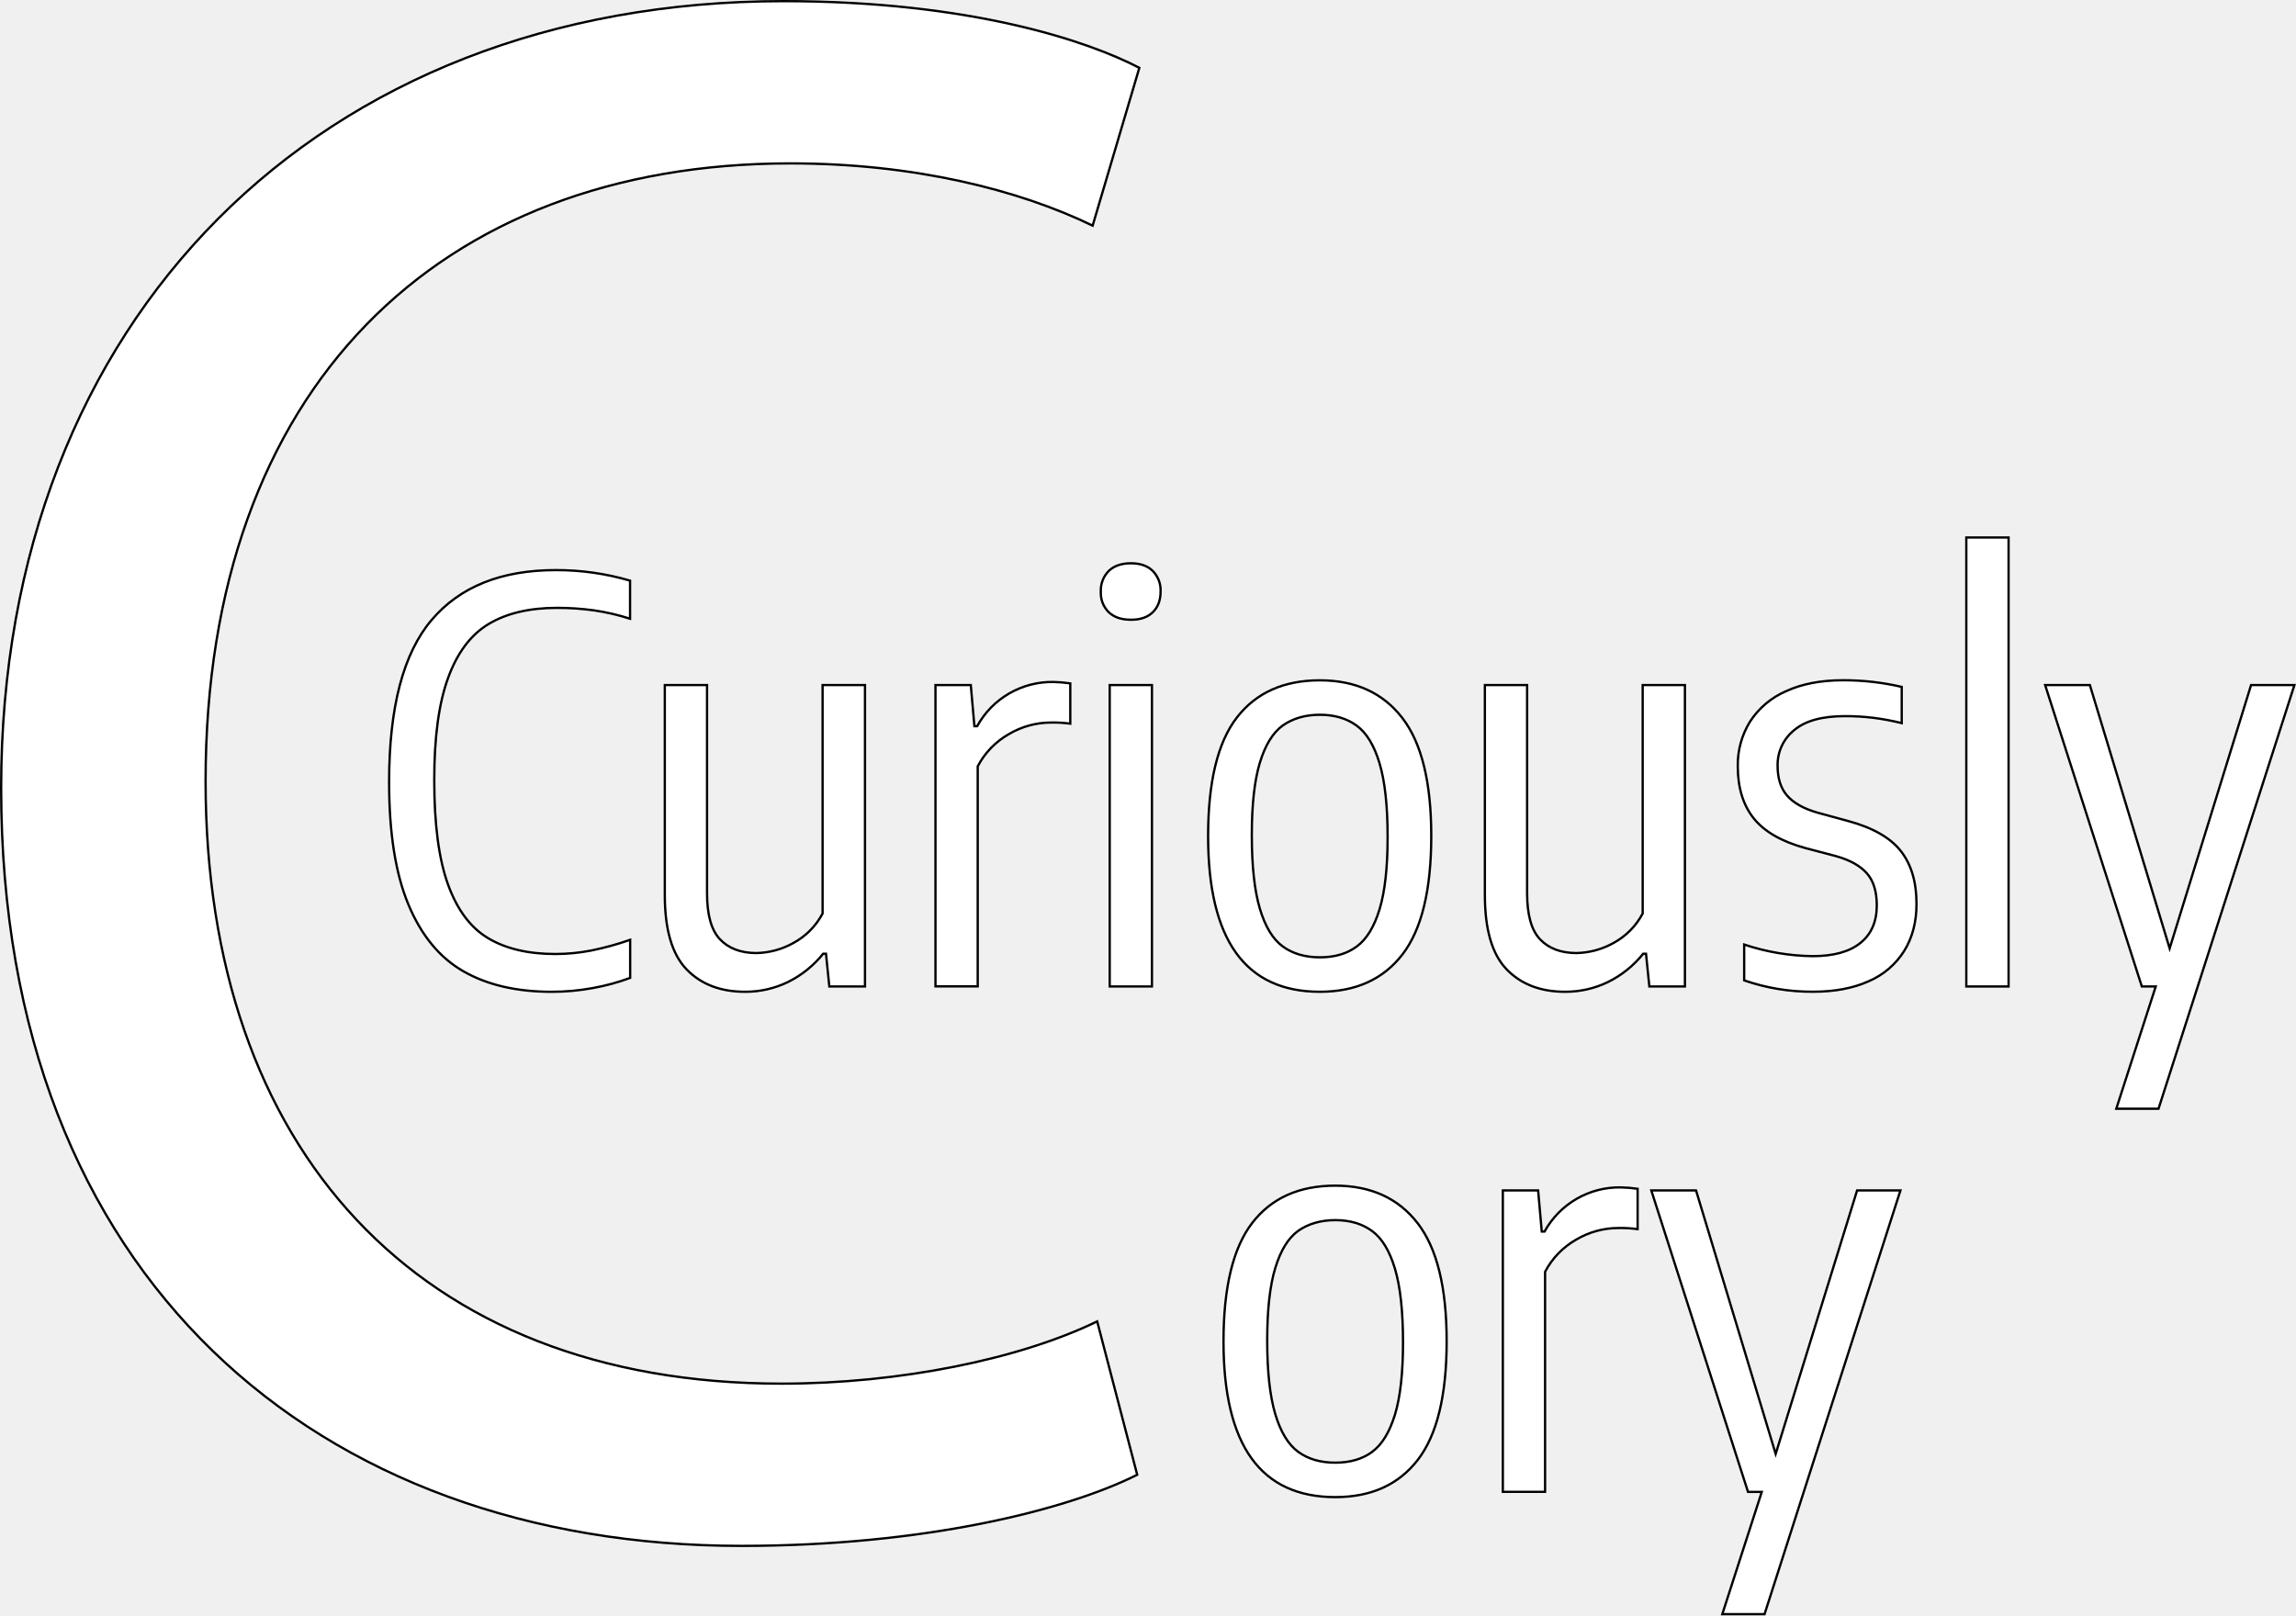
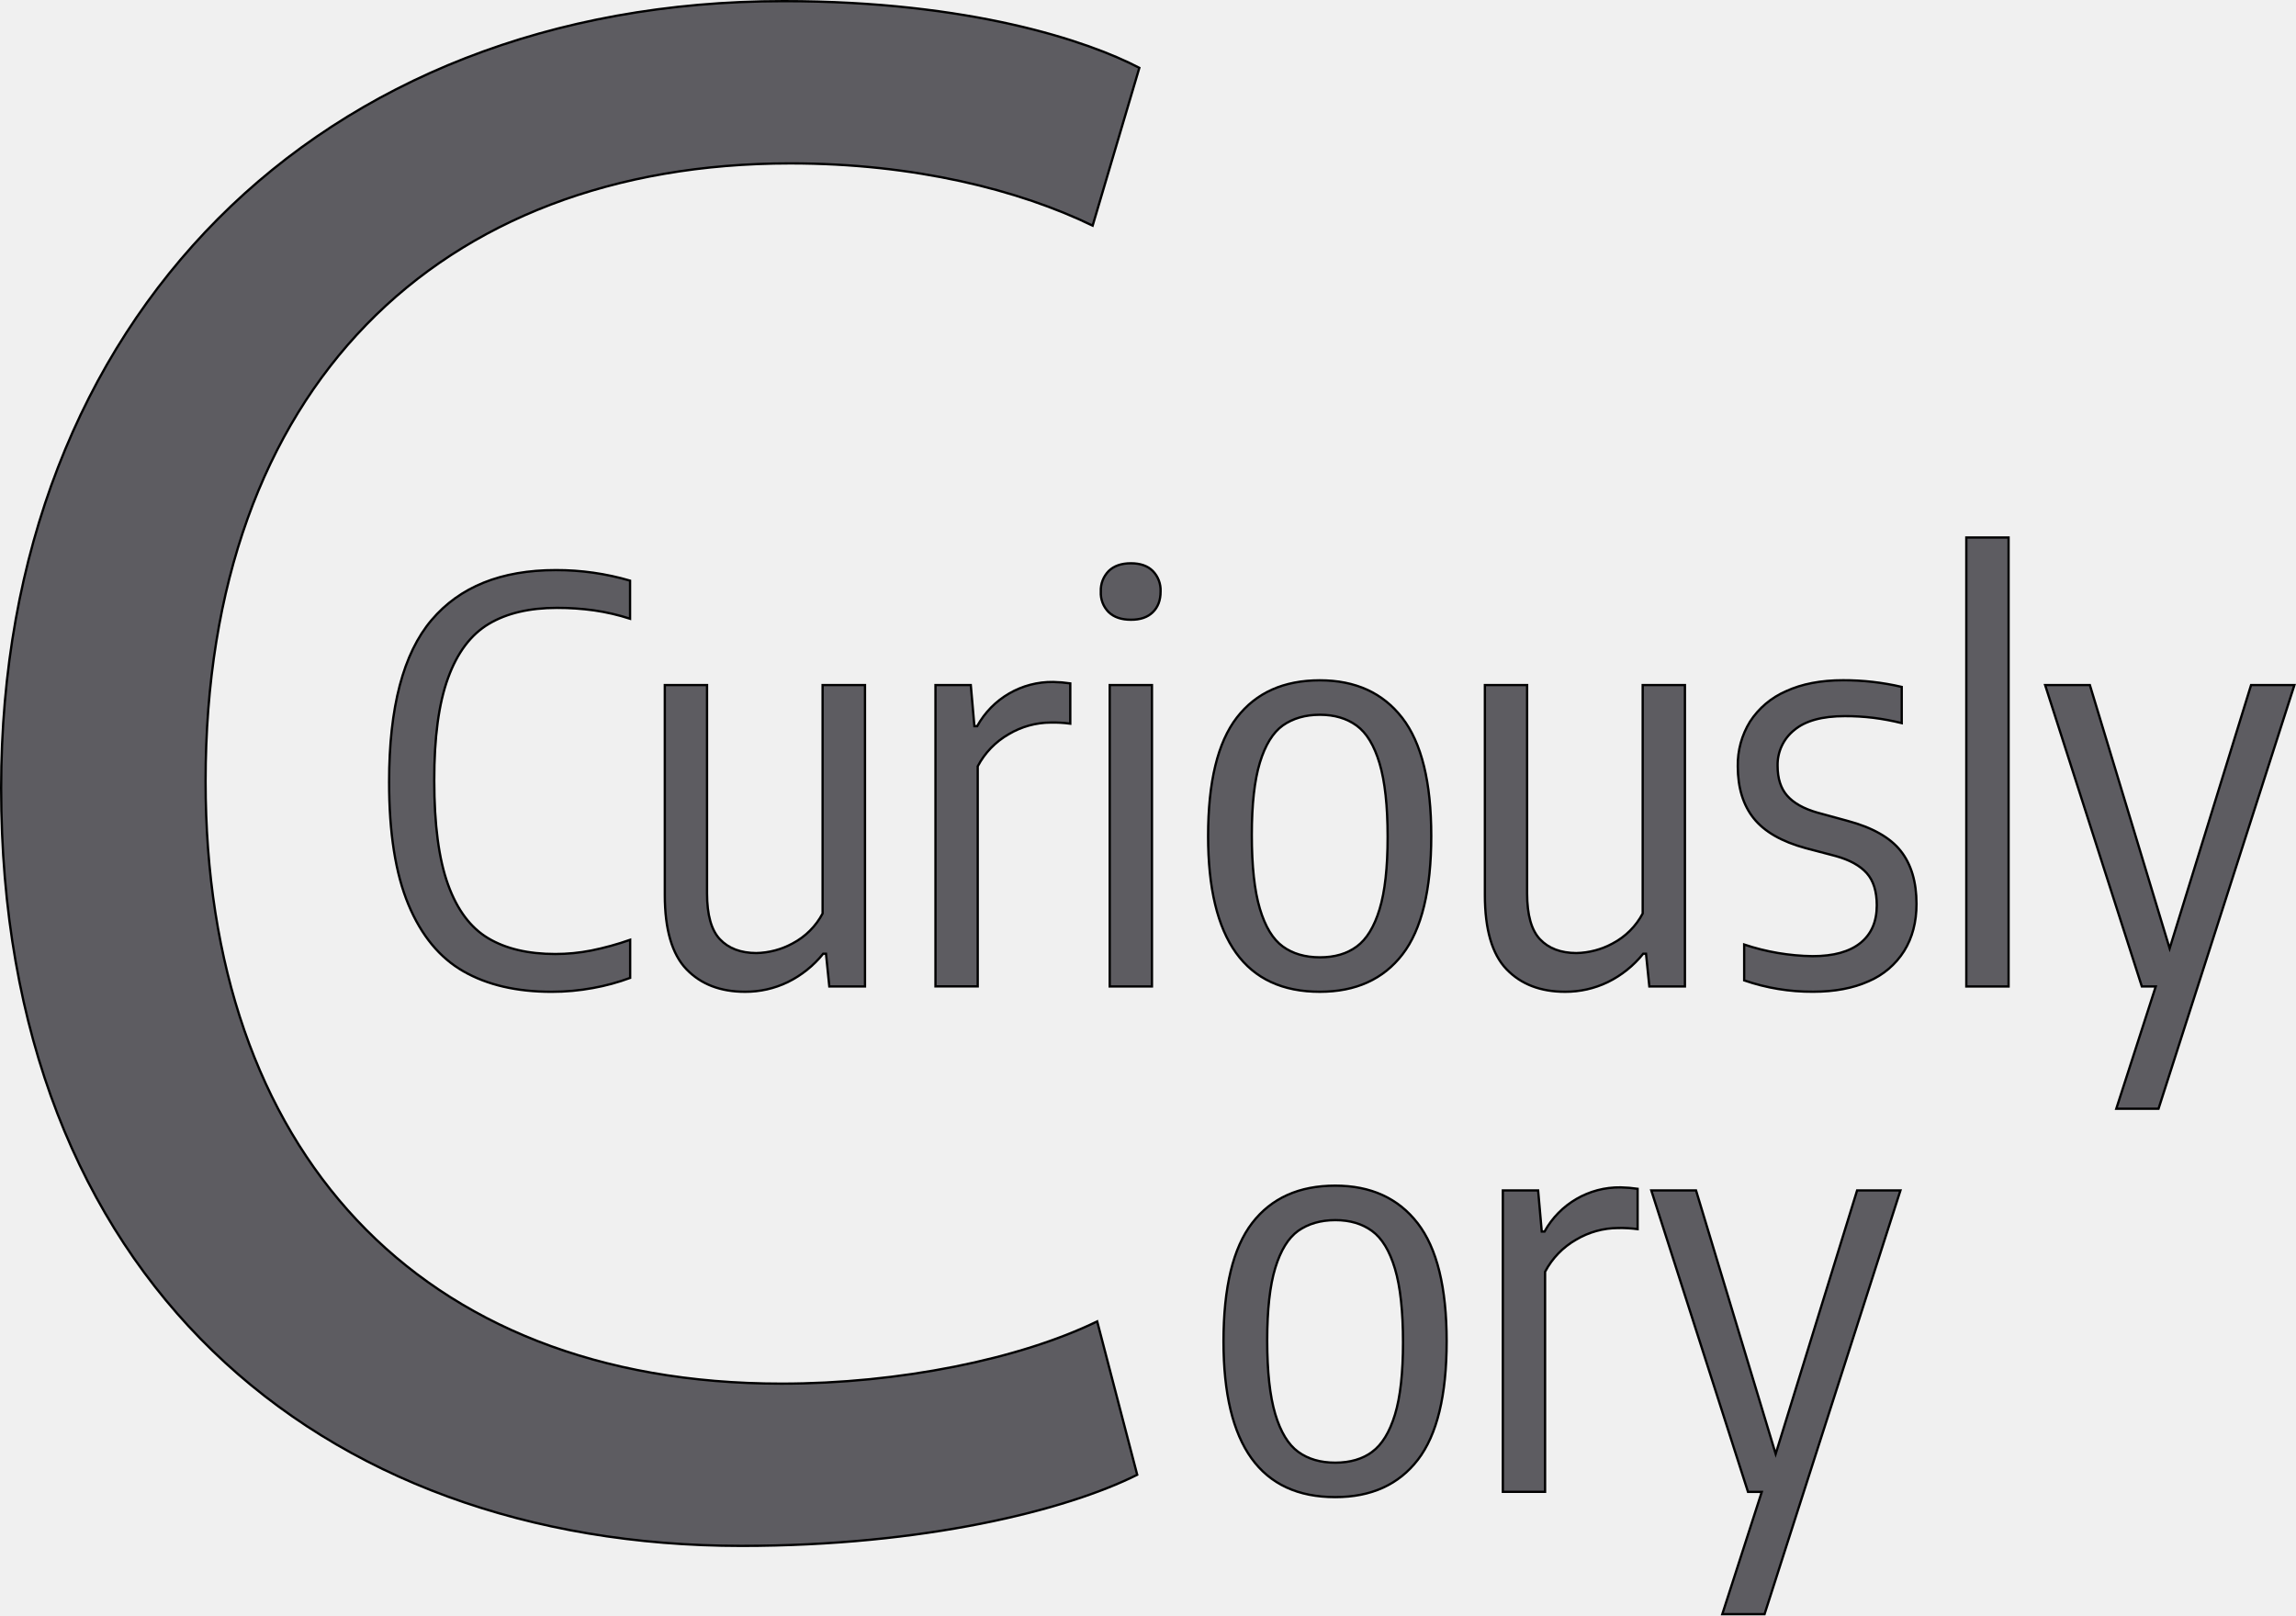
<svg xmlns="http://www.w3.org/2000/svg" id="Layer_1" data-name="Layer 1" viewBox="0 0 1000.69 704.18">
  <defs>
-     <style>.cls-1{fill:#fff;stroke:#000;stroke-miterlimit:10;}</style>
+     <style>.cls-1{fill:#5d5c61;stroke:#000;stroke-miterlimit:10;}</style>
  </defs>
  <path class="cls-1" d="M979.64,855.09c-31,15.51-93,31-172.48,31-184.1,0-322.66-116.28-322.66-330.42,0-204.45,138.56-343,341.07-343,81.4,0,132.75,17.44,155,29.07l-20.35,68.79c-32-15.5-77.52-27.13-131.78-27.13-153.1,0-254.84,97.87-254.84,269.37,0,159.89,92.05,262.59,251,262.59,51.36,0,103.68-10.65,137.6-27.13Z" transform="translate(-484 -212.17)" />
  <path class="cls-1" d="M686,635.62q-15.56-8.89-24-29.13T653.59,553q0-48.69,18.48-70.5t54.2-21.8a114.19,114.19,0,0,1,32.34,4.6v16.6a96.25,96.25,0,0,0-15.69-3.64,116.3,116.3,0,0,0-16.17-1.09q-18,0-29.73,7t-17.75,23.62q-6.06,16.59-6,44.69,0,28.71,6,45.3t17.57,23.44q11.5,6.84,29.19,6.84a81.3,81.3,0,0,0,15.62-1.51,128.25,128.25,0,0,0,17-4.67v16.6a94.86,94.86,0,0,1-16.23,4.42,99.1,99.1,0,0,1-18,1.64Q701.56,644.53,686,635.62Z" transform="translate(-484 -212.17)" />
  <path class="cls-1" d="M783.2,634.72q-9.45-9.83-9.45-32.35V510.81h18.41v90.84q0,14.05,5.63,20t15.81,6a34.44,34.44,0,0,0,15.92-4.24,31.17,31.17,0,0,0,13-13V510.81H861V642.22H845.45L844,627.93h-1.21a45.68,45.68,0,0,1-15.51,12.42,42.41,42.41,0,0,1-18.53,4.18Q792.64,644.53,783.2,634.72Z" transform="translate(-484 -212.17)" />
  <path class="cls-1" d="M891.72,510.81h15.39l1.57,17.92h1.21a37.24,37.24,0,0,1,33.19-19.26,60.52,60.52,0,0,1,7.39.61v17.56a56,56,0,0,0-8.48-.48,36.08,36.08,0,0,0-18.35,5.08,34.61,34.61,0,0,0-13.51,14v95.93H891.72Z" transform="translate(-484 -212.17)" />
  <path class="cls-1" d="M967.24,479.07a11.77,11.77,0,0,1-3.46-9,12,12,0,0,1,3.46-9q3.45-3.33,9.63-3.34t9.56,3.34a12.06,12.06,0,0,1,3.4,9q0,5.68-3.4,9t-9.56,3.27Q970.69,482.34,967.24,479.07Zm.42,163.15V510.81h18.41V642.22Z" transform="translate(-484 -212.17)" />
  <path class="cls-1" d="M1010.54,576.7q0-35.49,12.53-51.72t36.16-16.23q23.25,0,35.91,16.35t12.66,51.48q0,35.37-12.54,51.65t-36,16.3Q1010.54,644.53,1010.54,576.7Zm64.8,48.08q6.42-4.72,9.93-16.23t3.51-31.49q0-20.35-3.51-32.1t-10-16.47q-6.49-4.72-16-4.72t-16.17,4.66q-6.48,4.67-10,16.23t-3.51,31.55q0,20.35,3.51,32.1t10,16.47q6.48,4.72,16.17,4.73T1075.34,624.78Z" transform="translate(-484 -212.17)" />
  <path class="cls-1" d="M1140.62,634.72q-9.45-9.83-9.45-32.35V510.81h18.41v90.84q0,14.05,5.63,20t15.81,6a34.45,34.45,0,0,0,15.93-4.24,31.2,31.2,0,0,0,13-13V510.81h18.41V642.22h-15.51l-1.45-14.29h-1.21a45.65,45.65,0,0,1-15.5,12.42,42.49,42.49,0,0,1-18.54,4.18Q1150.06,644.53,1140.62,634.72Z" transform="translate(-484 -212.17)" />
  <path class="cls-1" d="M1244.18,639.56V623.94A98.65,98.65,0,0,0,1274,629q13.69,0,20.84-5.75t7.14-16.41q0-9.09-4.36-14t-13.44-7.45l-13.33-3.51q-15.49-4.24-22.46-12.9t-7-22.72a35.93,35.93,0,0,1,5.33-19.5,35.47,35.47,0,0,1,15.69-13.26q10.35-4.78,24.89-4.78a111.56,111.56,0,0,1,25.55,2.9V527.4a111.29,111.29,0,0,0-12.35-2.3,99.82,99.82,0,0,0-12.48-.73q-14.77,0-22,6.06a19.39,19.39,0,0,0-7.27,15.62c0,5.5,1.39,9.83,4.18,13s7.13,5.64,13,7.33l13.32,3.64q16.23,4.35,23.14,13.08t6.9,23.13q0,11.87-5.39,20.53a34.1,34.1,0,0,1-15.5,13.2q-10.11,4.54-24.16,4.55A90.2,90.2,0,0,1,1244.18,639.56Z" transform="translate(-484 -212.17)" />
  <path class="cls-1" d="M1341,642.22V446.49h18.42V642.22Z" transform="translate(-484 -212.17)" />
  <path class="cls-1" d="M1465.11,510.81H1484l-59.23,184.71h-18.41l17.2-53.3h-6.06l-42.15-131.41h19.5l34.77,114.82Z" transform="translate(-484 -212.17)" />
  <path class="cls-1" d="M1017.25,797q0-35.47,12.53-51.71t36.16-16.24q23.25,0,35.91,16.35t12.66,51.48q0,35.37-12.54,51.66t-36,16.29Q1017.25,864.85,1017.25,797Zm64.8,48.09q6.42-4.73,9.93-16.23t3.51-31.49q0-20.35-3.51-32.1t-10-16.47q-6.49-4.73-16-4.72t-16.17,4.66q-6.48,4.66-10,16.23t-3.51,31.55q0,20.36,3.51,32.1t10,16.47q6.48,4.73,16.17,4.72T1082.05,845.11Z" transform="translate(-484 -212.17)" />
  <path class="cls-1" d="M1139,731.13h15.38l1.58,17.93h1.21a37.24,37.24,0,0,1,33.19-19.26,60.24,60.24,0,0,1,7.38.61V748a55.79,55.79,0,0,0-8.47-.48,36.08,36.08,0,0,0-18.35,5.08,34.55,34.55,0,0,0-13.51,14v95.93H1139Z" transform="translate(-484 -212.17)" />
  <path class="cls-1" d="M1293.4,731.13h18.89l-59.23,184.72h-18.41l17.2-53.3h-6l-42.15-131.42h19.5L1257.91,846Z" transform="translate(-484 -212.17)" />
</svg>
